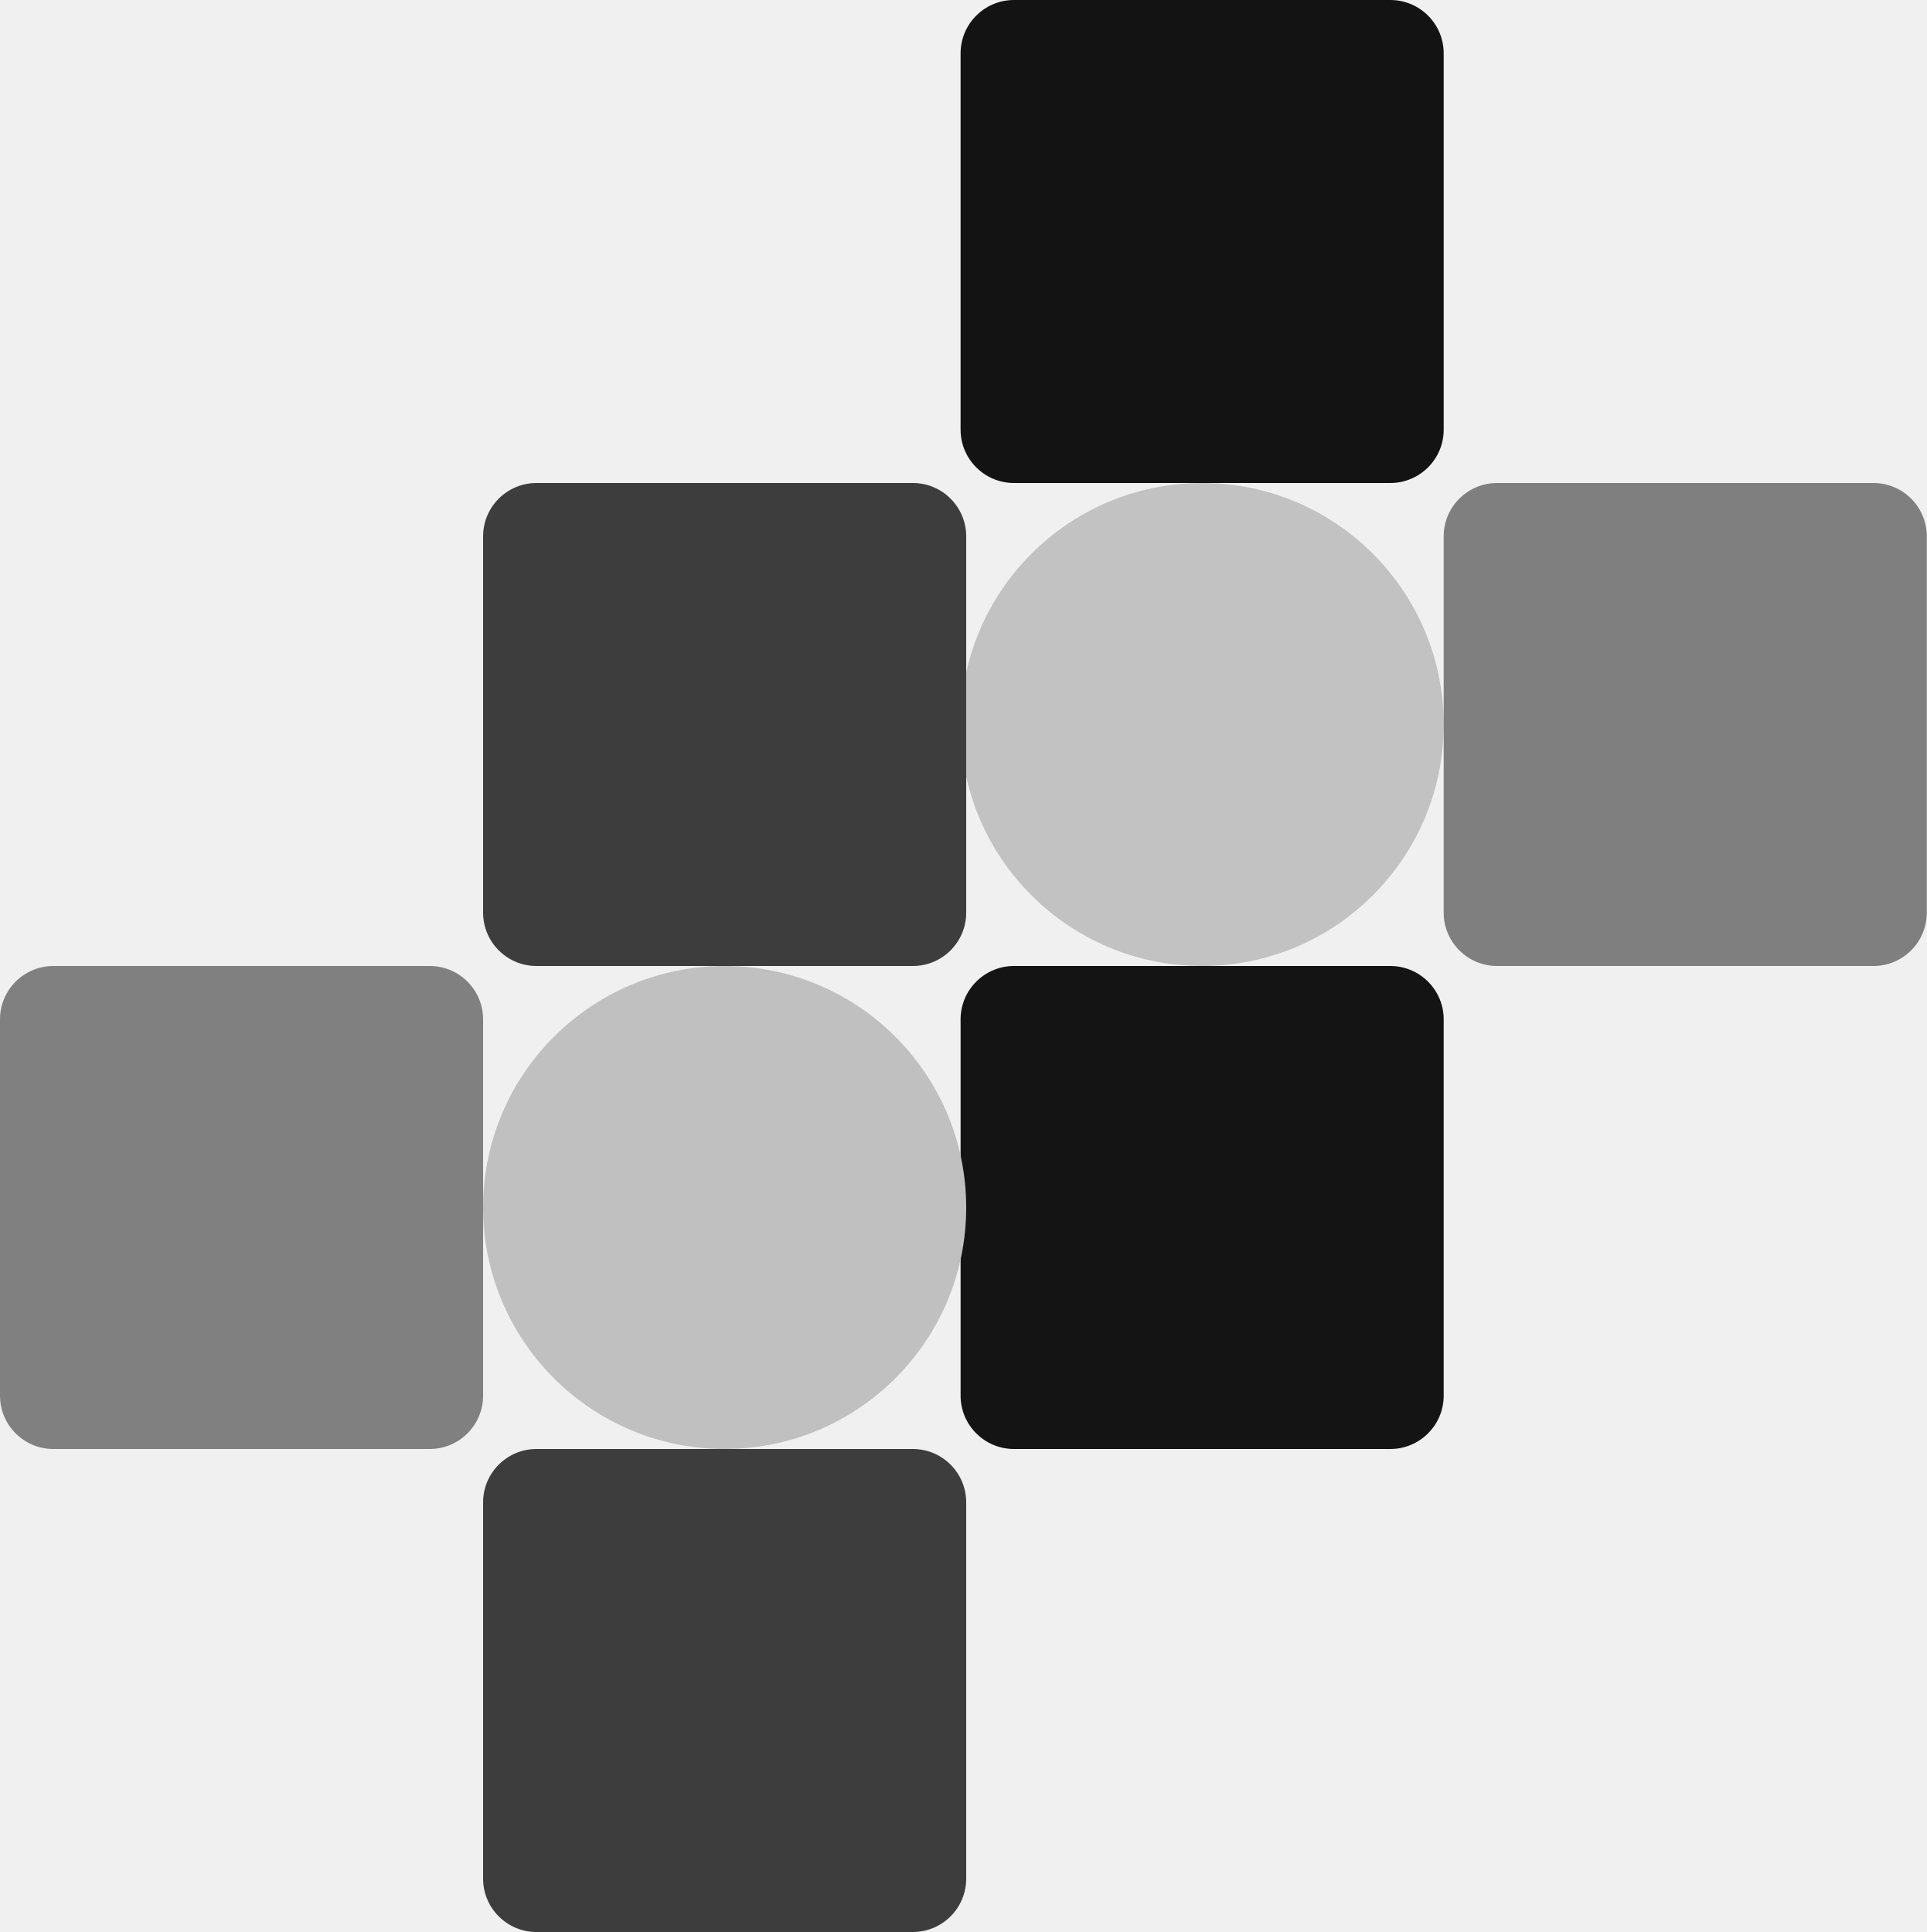
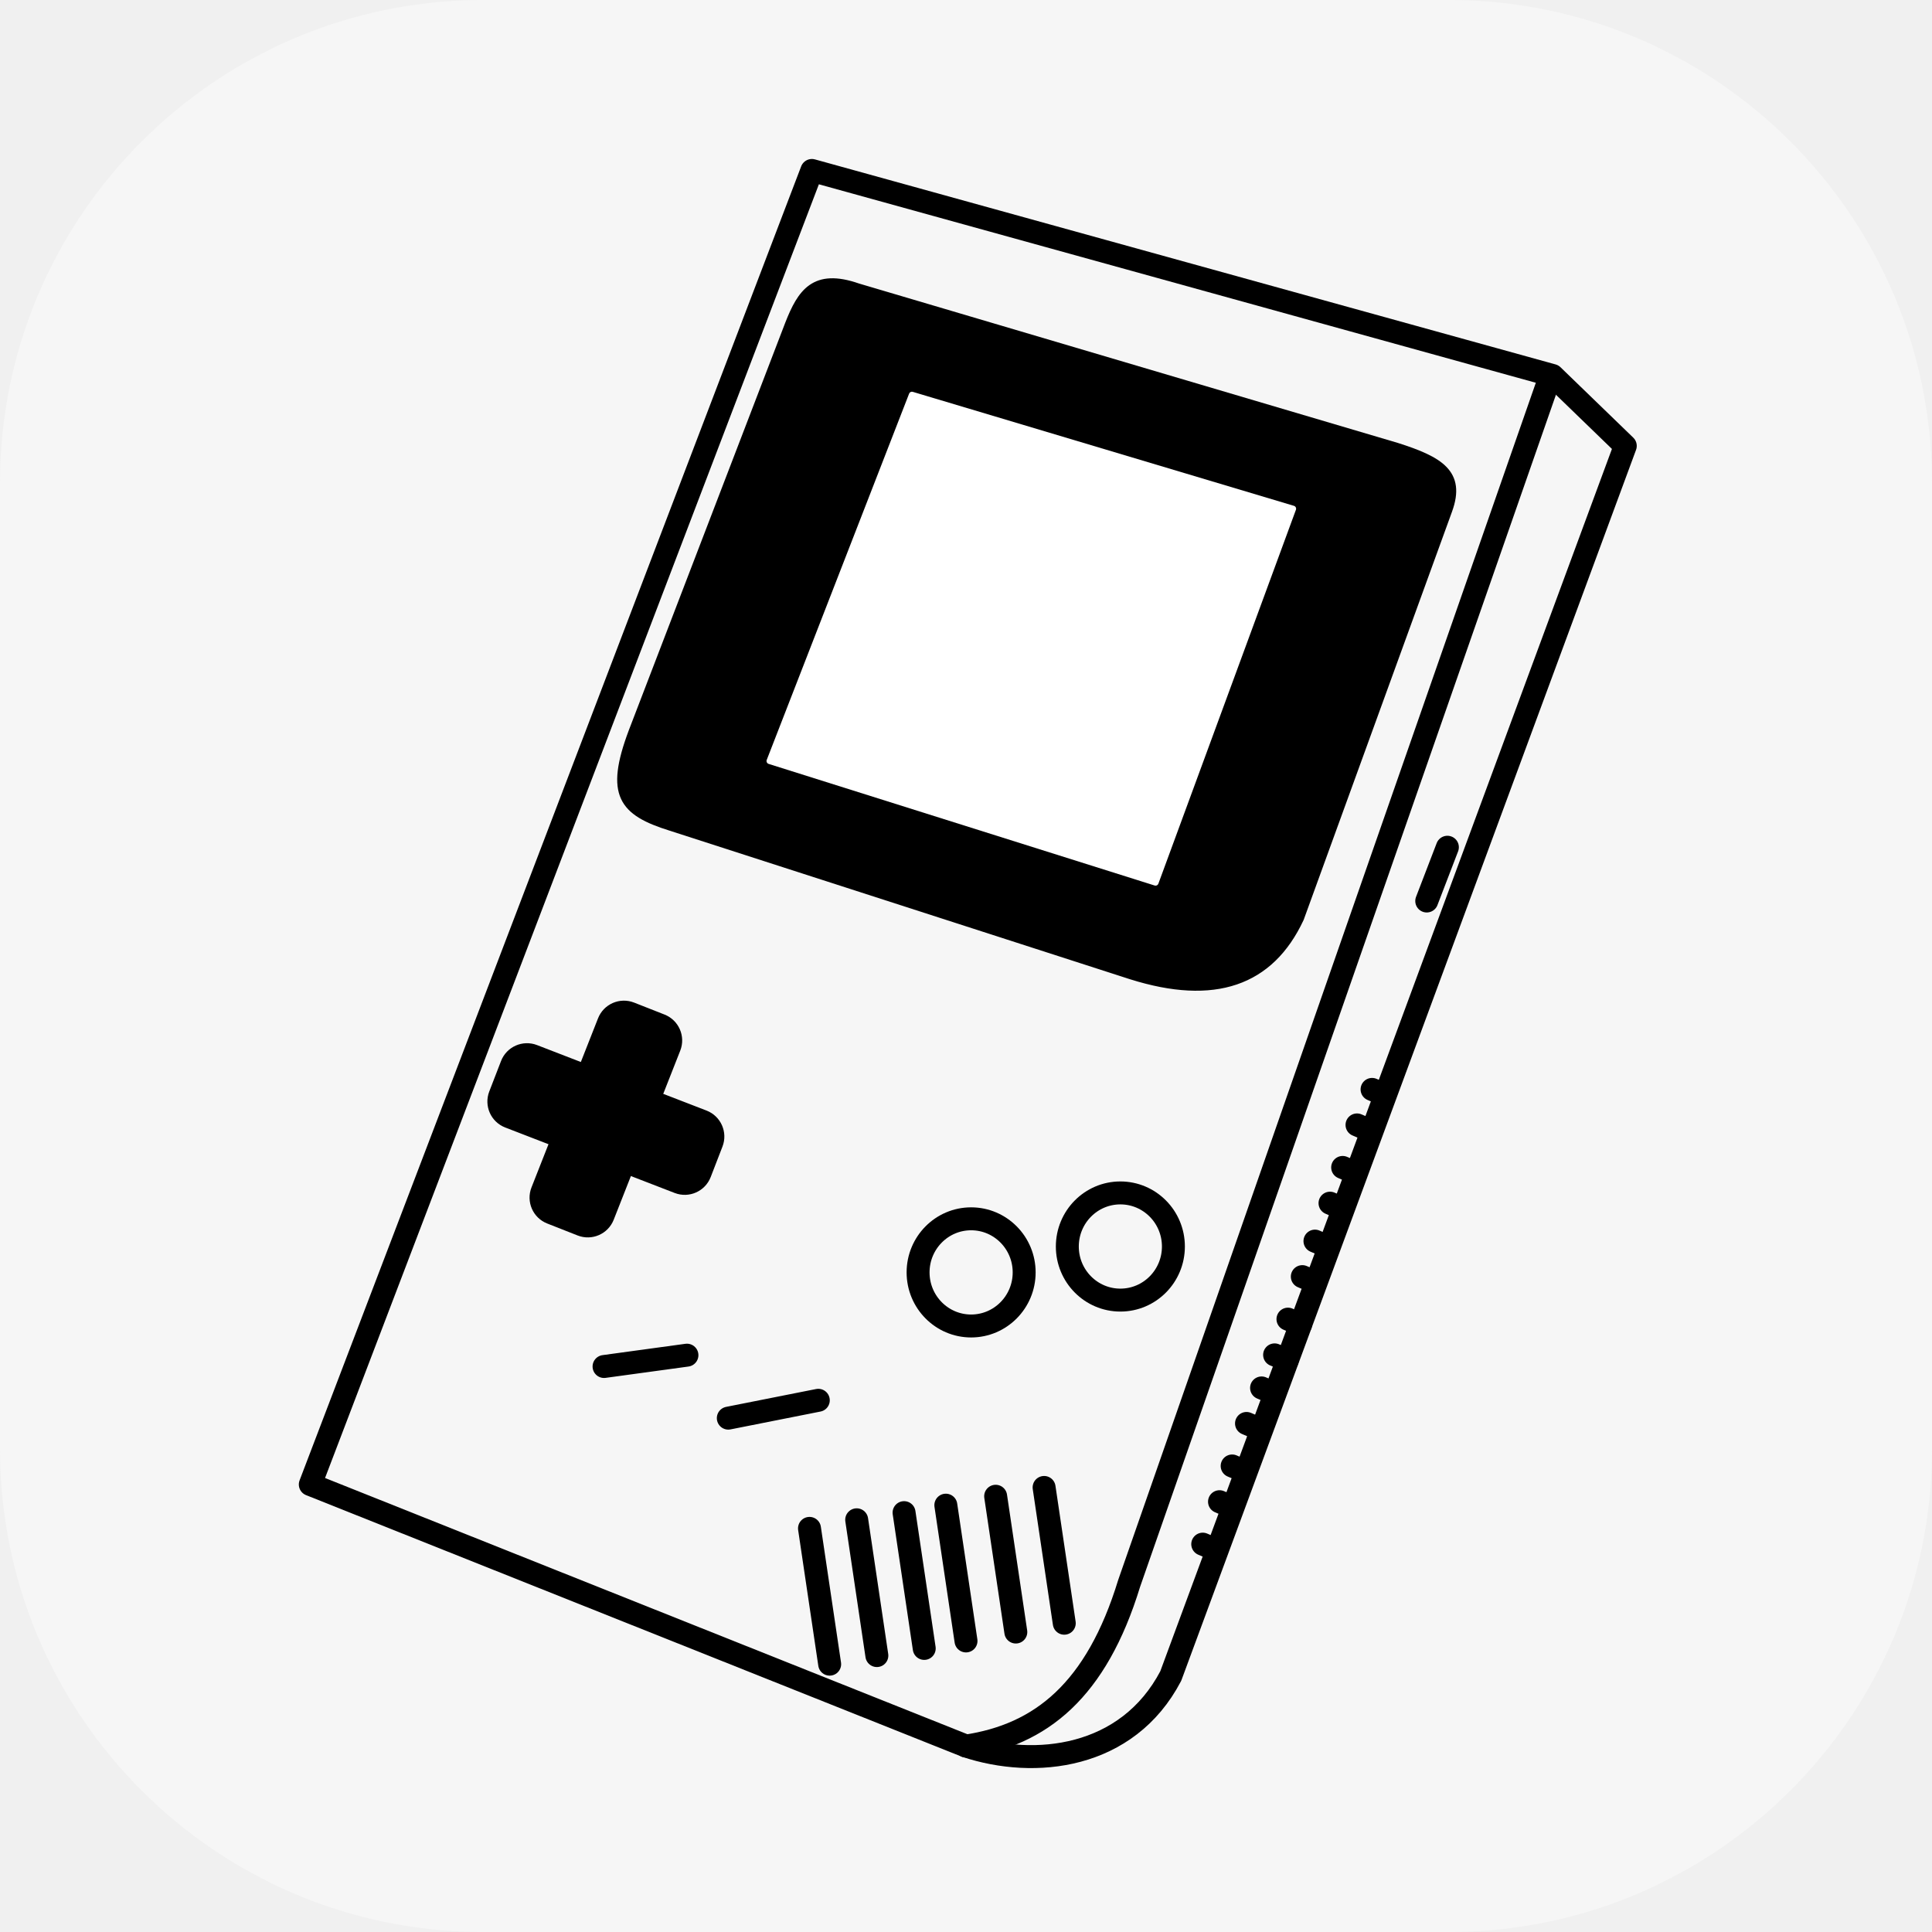
- <svg xmlns="http://www.w3.org/2000/svg" width="100%" height="100%" viewBox="0 0 686 688" version="1.1" xml:space="preserve" style="fill-rule:evenodd;clip-rule:evenodd;stroke-linejoin:round;stroke-miterlimit:2;">
-   <g id="blockdesign">
-     <path id="Rectangle_2" d="M514,19c0,-10.486 -8.514,-19 -19,-19l-134,0c-10.486,0 -19,8.514 -19,19l0,134c0,10.486 8.514,19 19,19l134,0c10.486,0 19,-8.514 19,-19l0,-134Z" style="fill:#131313;" />
-     <path id="Rectangle_10" d="M514,258c0,-47.465 -38.535,-86 -86,-86c-47.465,0 -86,38.535 -86,86c0,47.465 38.535,86 86,86c47.465,0 86,-38.535 86,-86Z" style="fill:#c2c2c2;" />
-     <path id="Rectangle_8" d="M686,191c0,-10.486 -8.514,-19 -19,-19l-134,0c-10.486,0 -19,8.514 -19,19l0,134c0,10.486 8.514,19 19,19l134,0c10.486,0 19,-8.514 19,-19l0,-134Z" style="fill:#7f7f7f;" />
-     <path id="Rectangle_5" d="M514,363c0,-10.486 -8.514,-19 -19,-19l-134,0c-10.486,0 -19,8.514 -19,19l0,134c0,10.486 8.514,19 19,19l134,0c10.486,0 19,-8.514 19,-19l0,-134Z" style="fill:#141414;" />
-     <path id="Rectangle_3" d="M344,191c0,-10.486 -8.514,-19 -19,-19l-134,0c-10.486,0 -19,8.514 -19,19l0,134c0,10.486 8.514,19 19,19l134,0c10.486,0 19,-8.514 19,-19l0,-134Z" style="fill:#3d3d3d;" />
-     <path id="Rectangle_9" d="M344,430c0,-47.465 -38.535,-86 -86,-86c-47.465,0 -86,38.535 -86,86c0,47.465 38.535,86 86,86c47.465,0 86,-38.535 86,-86Z" style="fill:#c0c0c0;" />
-     <path id="Rectangle_7" d="M172,363c0,-10.486 -8.514,-19 -19,-19l-134,0c-10.486,0 -19,8.514 -19,19l0,134c0,10.486 8.514,19 19,19l134,0c10.486,0 19,-8.514 19,-19l0,-134Z" style="fill:#808080;" />
-     <path id="Rectangle_4" d="M344,535c0,-10.486 -8.514,-19 -19,-19l-134,0c-10.486,0 -19,8.514 -19,19l0,134c0,10.486 8.514,19 19,19l134,0c10.486,0 19,-8.514 19,-19l0,-134Z" style="fill:#3d3d3d;" />
+ <svg xmlns="http://www.w3.org/2000/svg" width="100%" height="100%" viewBox="0 0 800 800" version="1.1" xml:space="preserve" style="fill-rule:evenodd;clip-rule:evenodd;stroke-linecap:round;stroke-linejoin:round;stroke-miterlimit:1.5;">
+   <path d="M800,200c0,-110.383 -89.617,-200 -200,-200l-400,0c-110.383,0 -200,89.617 -200,200l-0,400c-0,110.383 89.617,200 200,200l400,0c110.383,0 200,-89.617 200,-200l0,-400Z" style="fill:#f6f6f6;" />
+   <g>
+     <g>
+       <path d="M336.185,70.582l306.681,84.897l30.129,29.155l-188.207,509.361c-17.967,34.339 -56.388,38.428 -84.788,28.991l-271.512,-108.3l207.697,-544.104Z" style="fill:none;stroke:#000;stroke-width:9.5px;" />
+       <path d="M641.374,157.375l-173.817,498.258c-13.573,44.383 -36.568,62.736 -67.557,67.375" style="fill:none;stroke:#000;stroke-width:9.5px;" />
+     </g>
+     <g>
+       <path d="M250.124,565.84l34.322,-4.692" style="fill:none;stroke:#000;stroke-width:9.5px;" />
+       <path d="M301.576,587.223l37.267,-7.394" style="fill:none;stroke:#000;stroke-width:9.5px;" />
+     </g>
+     <g>
+       <path d="M335.195,632.869l8.35,56.226" style="fill:none;stroke:#000;stroke-width:9.5px;" />
+       <path d="M354.737,629.314l8.35,56.226" style="fill:none;stroke:#000;stroke-width:9.5px;" />
+       <path d="M374.354,626.351l8.35,56.226" style="fill:none;stroke:#000;stroke-width:9.5px;" />
+       <path d="M391.65,623.257l8.35,56.226" style="fill:none;stroke:#000;stroke-width:9.5px;" />
+       <path d="M412.277,619.565l8.35,56.225" style="fill:none;stroke:#000;stroke-width:9.5px;" />
+       <path d="M432.34,615.917l8.35,56.226" style="fill:none;stroke:#000;stroke-width:9.5px;" />
+     </g>
+     <path d="M599.333,350.822l-8.55,22.265" style="fill:none;stroke:#000;stroke-width:9.5px;" />
+     <g>
+       <path d="M568.143,451.098l5.234,2.236" style="fill:none;stroke:#000;stroke-width:9.5px;" />
+       <path d="M561.908,465.803l5.235,2.236" style="fill:none;stroke:#000;stroke-width:9.5px;" />
+       <path d="M555.964,483.408l5.234,2.236" style="fill:none;stroke:#000;stroke-width:9.5px;" />
+       <path d="M550.729,498.204l5.235,2.237" style="fill:none;stroke:#000;stroke-width:9.5px;" />
+       <path d="M544.495,513.915l5.234,2.237" style="fill:none;stroke:#000;stroke-width:9.5px;" />
+       <path d="M539.26,528.62l5.235,2.237" style="fill:none;stroke:#000;stroke-width:9.5px;" />
+       <path d="M533.315,546.225l5.235,2.237" style="fill:none;stroke:#000;stroke-width:9.5px;" />
+       <path d="M527.788,561.022l5.234,2.237" style="fill:none;stroke:#000;stroke-width:9.5px;" />
+       <path d="M522.385,574.713l5.234,2.236" style="fill:none;stroke:#000;stroke-width:9.5px;" />
+       <path d="M516.15,589.418l5.235,2.236" style="fill:none;stroke:#000;stroke-width:9.5px;" />
+       <path d="M510.206,607.023l5.234,2.236" style="fill:none;stroke:#000;stroke-width:9.5px;" />
+       <path d="M504.971,621.82l5.235,2.236" style="fill:none;stroke:#000;stroke-width:9.5px;" />
+       <path d="M498.027,639.397l5.234,2.236" style="fill:none;stroke:#000;stroke-width:9.5px;" />
+     </g>
+     <g>
+       <ellipse cx="402.122" cy="526.872" rx="21.963" ry="22.19" style="fill:#f6f6f6;stroke:#000;stroke-width:9.5px;" />
+       <ellipse cx="463.919" cy="516.152" rx="21.963" ry="22.19" style="fill:#f6f6f6;stroke:#000;stroke-width:9.5px;" />
+     </g>
+     <g>
+       <path d="M277.255,433.308c1.368,-3.476 -0.343,-7.41 -3.82,-8.778l-12.599,-4.958c-3.477,-1.368 -7.41,0.344 -8.779,3.821l-27.557,70.032c-1.369,3.477 0.343,7.41 3.82,8.778l12.599,4.958c3.477,1.368 7.41,-0.344 8.778,-3.821l27.558,-70.032Z" style="stroke:#000;stroke-width:9.5px;" />
+       <path d="M281.098,489.558c3.485,1.347 7.408,-0.39 8.755,-3.875l4.88,-12.629c1.346,-3.485 -0.39,-7.408 -3.875,-8.755l-70.201,-27.124c-3.486,-1.346 -7.408,0.39 -8.755,3.875l-4.88,12.629c-1.346,3.486 0.39,7.408 3.875,8.755l70.201,27.124Z" style="stroke:#000;stroke-width:9.5px;" />
+     </g>
+     <g>
+       <path d="M326.348,134.009c5.074,-12.945 10.766,-21.791 28.987,-15.411l223.056,65.985c17.835,5.656 27.443,11.13 21.668,26.907l-61.405,168.954c-12.453,26.703 -35.863,34.726 -70.359,23.847l-190.568,-61.498c-20.281,-6.305 -26.099,-13.641 -16.18,-39.969l64.801,-168.815Z" style="stroke:#000;stroke-width:2.5px;" />
+       <path d="M377.609,163.453l157.833,47.201l-56.954,154.823l-159.835,-50.357l58.956,-151.667Z" style="fill:#fff;stroke:#fff;stroke-width:2.5px;" />
+     </g>
  </g>
</svg>
